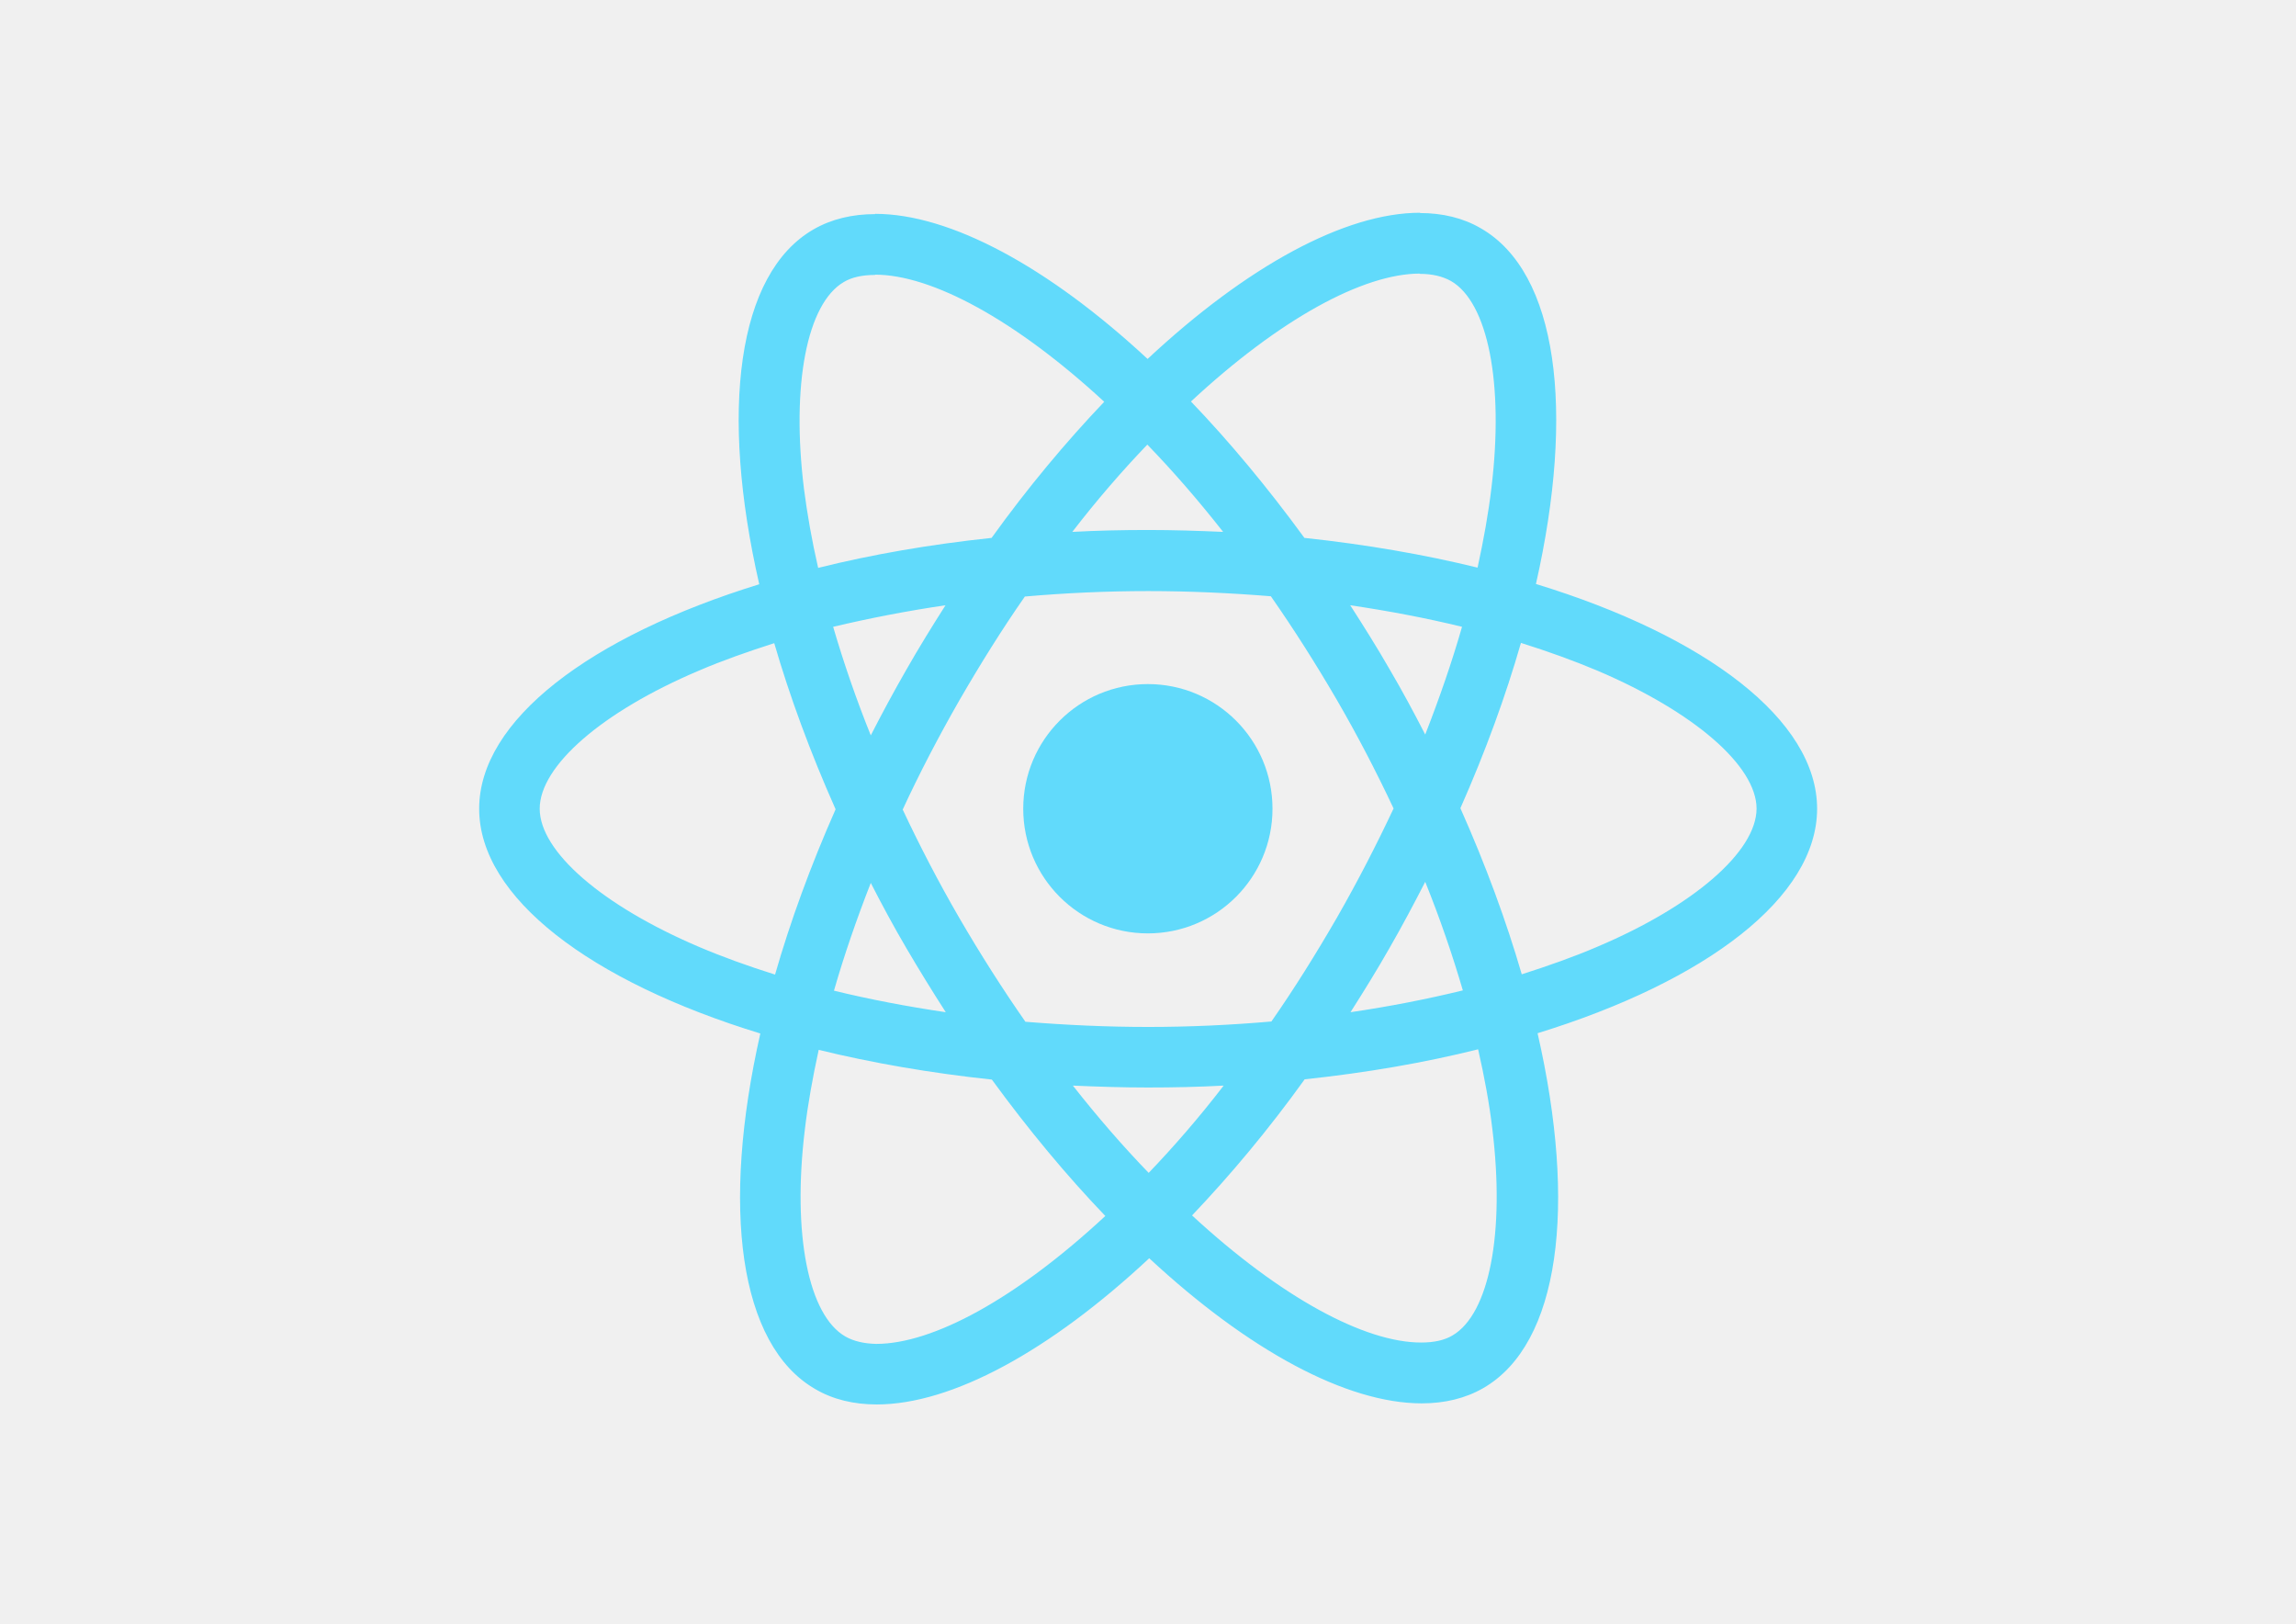
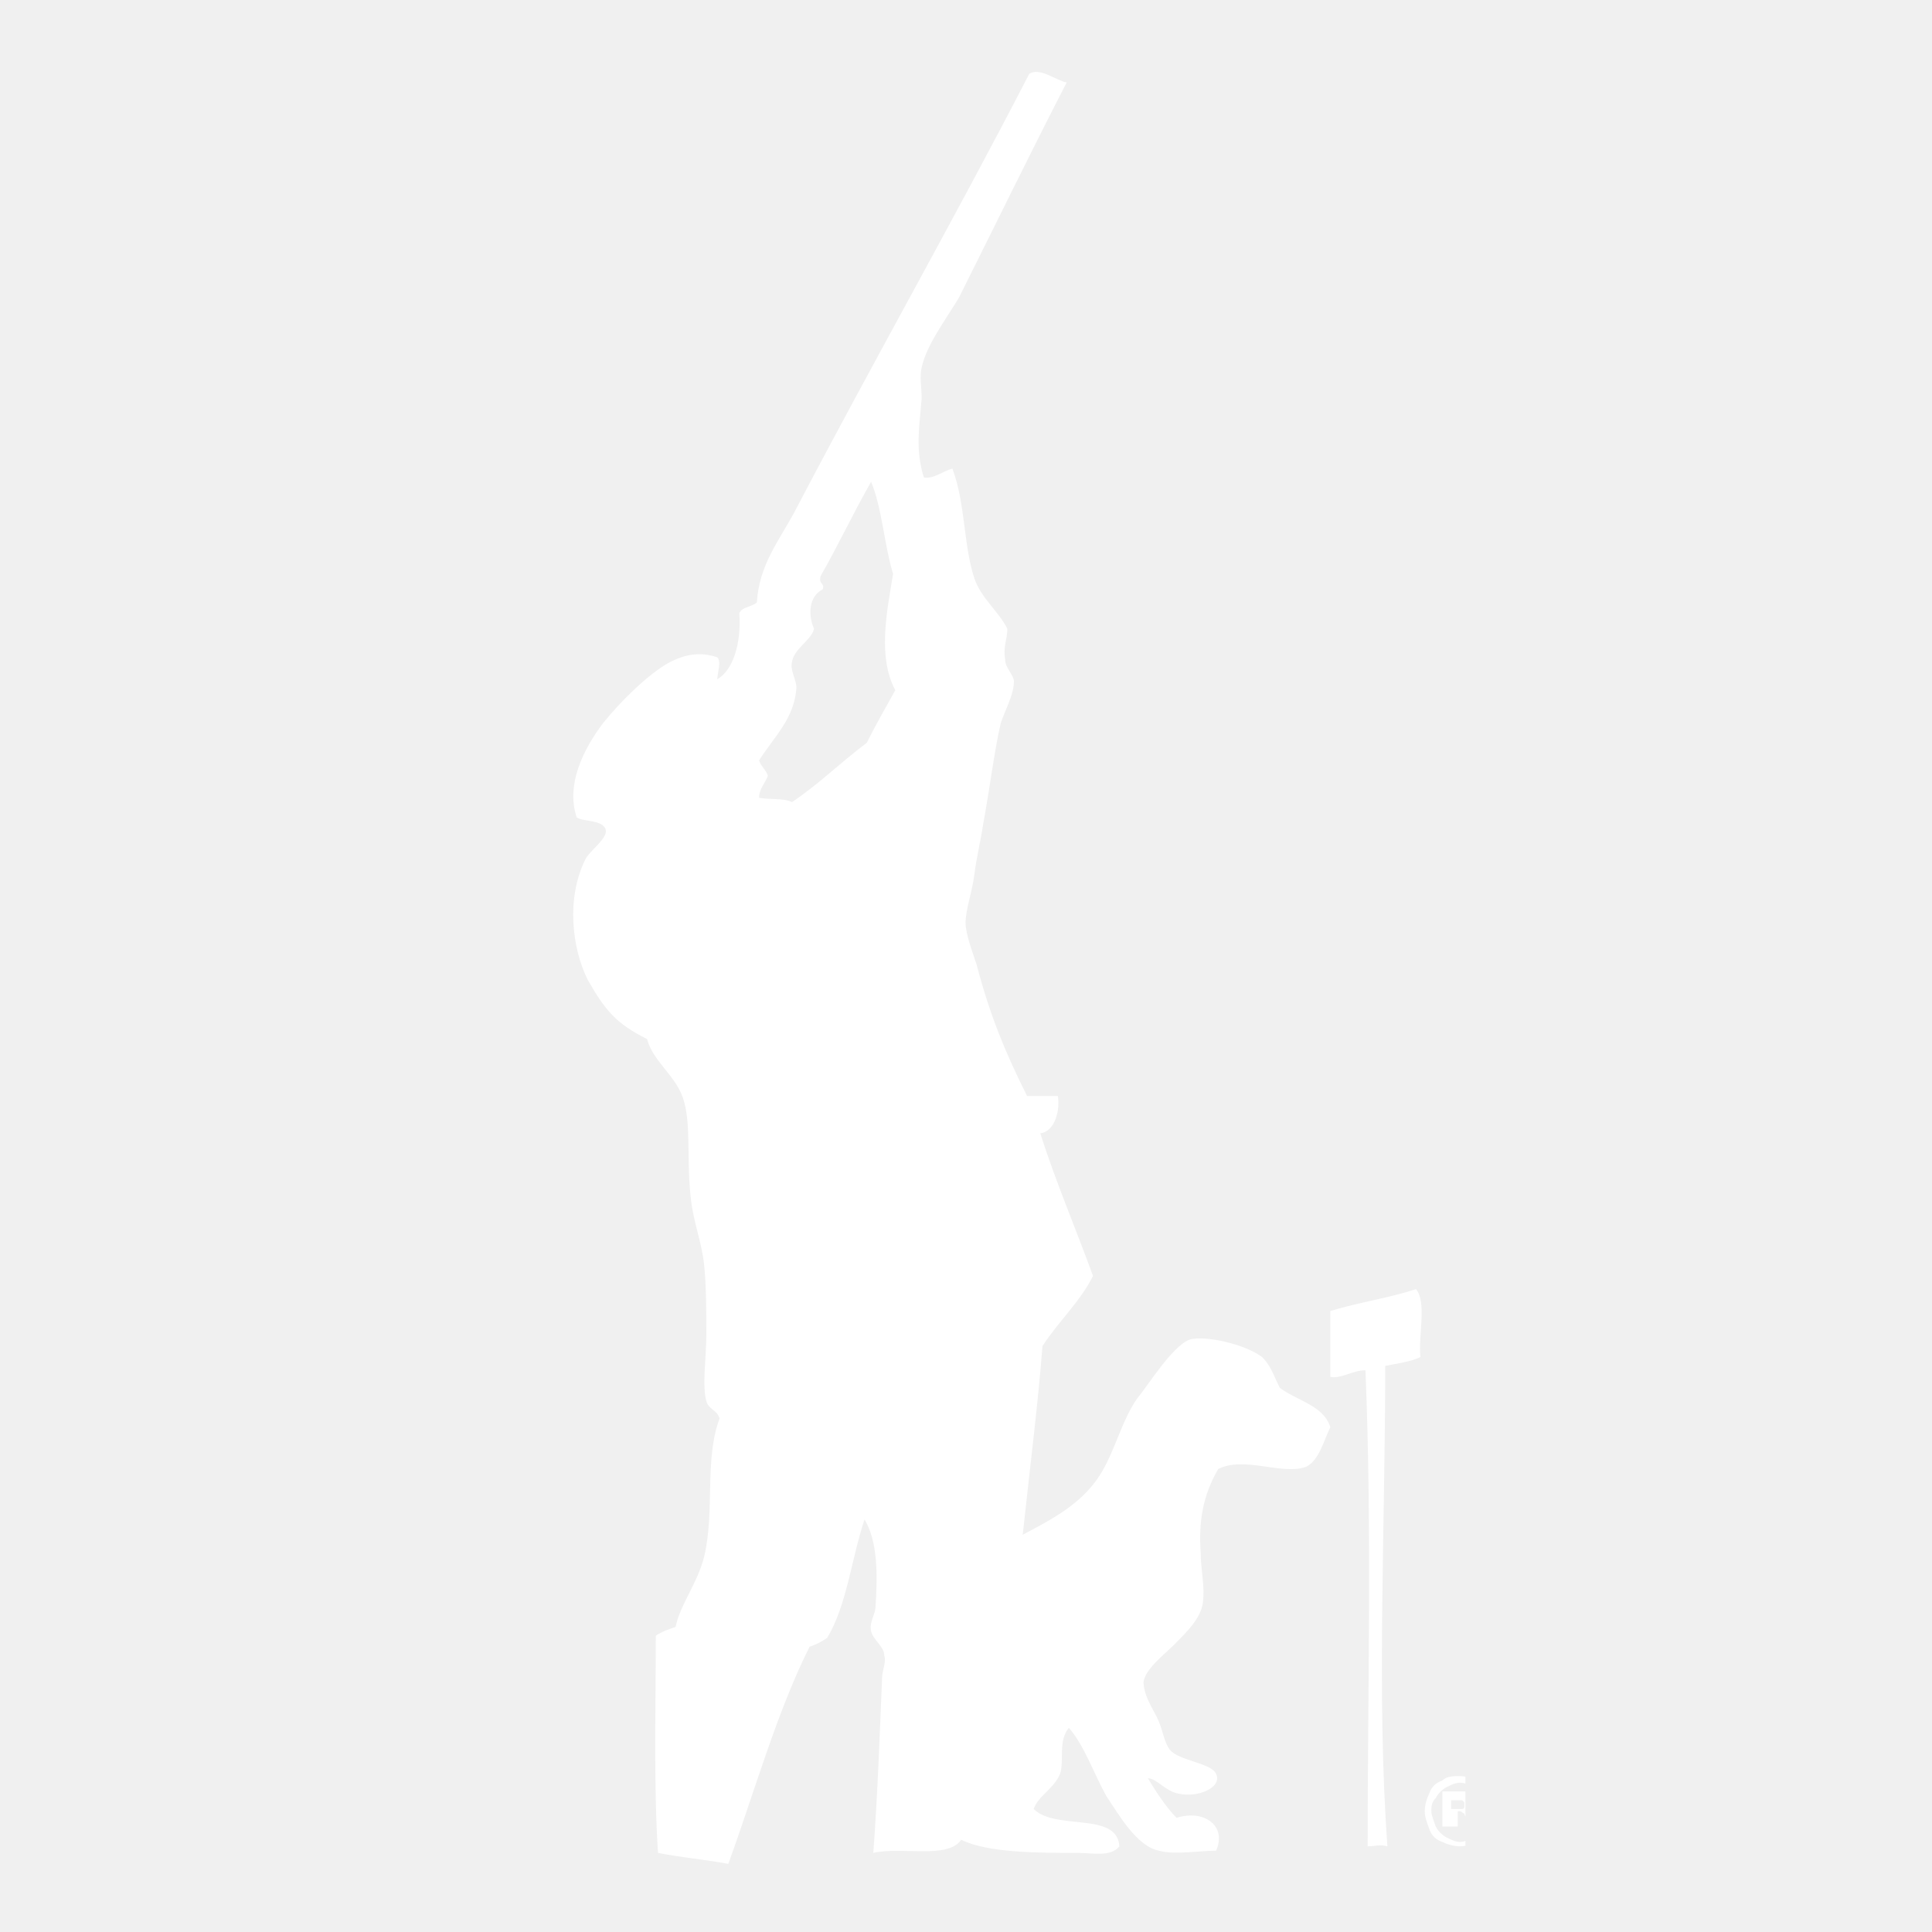
- <svg xmlns="http://www.w3.org/2000/svg" viewBox="0 0 841.9 595.3">
-   <g fill="#61DAFB">
-     <path d="M666.3 296.5c0-32.5-40.7-63.3-103.1-82.4 14.4-63.6 8-114.2-20.2-130.4-6.5-3.8-14.1-5.6-22.4-5.6v22.3c4.6 0 8.3.9 11.4 2.6 13.6 7.8 19.5 37.5 14.9 75.7-1.1 9.4-2.9 19.3-5.1 29.4-19.6-4.8-41-8.5-63.5-10.9-13.5-18.5-27.5-35.3-41.6-50 32.6-30.3 63.2-46.9 84-46.9V78c-27.5 0-63.5 19.6-99.9 53.6-36.4-33.8-72.4-53.2-99.9-53.2v22.3c20.7 0 51.4 16.5 84 46.6-14 14.7-28 31.4-41.3 49.9-22.6 2.4-44 6.1-63.6 11-2.3-10-4-19.7-5.2-29-4.7-38.2 1.1-67.9 14.6-75.8 3-1.8 6.9-2.6 11.5-2.6V78.5c-8.4 0-16 1.8-22.6 5.6-28.1 16.2-34.4 66.7-19.9 130.1-62.2 19.2-102.7 49.9-102.7 82.3 0 32.5 40.7 63.3 103.1 82.4-14.4 63.6-8 114.2 20.2 130.4 6.5 3.8 14.1 5.6 22.5 5.6 27.5 0 63.5-19.6 99.9-53.6 36.4 33.8 72.4 53.2 99.9 53.2 8.4 0 16-1.8 22.6-5.6 28.1-16.2 34.4-66.7 19.9-130.1 62-19.1 102.5-49.9 102.5-82.3zm-130.2-66.7c-3.7 12.9-8.3 26.2-13.5 39.5-4.1-8-8.4-16-13.1-24-4.6-8-9.5-15.8-14.4-23.4 14.2 2.1 27.9 4.7 41 7.9zm-45.8 106.5c-7.8 13.5-15.8 26.3-24.1 38.2-14.9 1.3-30 2-45.2 2-15.1 0-30.2-.7-45-1.9-8.3-11.9-16.4-24.6-24.2-38-7.6-13.1-14.5-26.4-20.8-39.8 6.2-13.4 13.2-26.8 20.7-39.9 7.8-13.5 15.8-26.3 24.1-38.2 14.9-1.3 30-2 45.2-2 15.1 0 30.2.7 45 1.9 8.3 11.9 16.4 24.6 24.2 38 7.6 13.1 14.5 26.4 20.8 39.8-6.3 13.4-13.2 26.8-20.7 39.9zm32.3-13c5.4 13.4 10 26.8 13.8 39.8-13.1 3.2-26.9 5.9-41.2 8 4.9-7.7 9.8-15.6 14.4-23.7 4.6-8 8.9-16.1 13-24.1zM421.2 430c-9.3-9.6-18.6-20.3-27.8-32 9 .4 18.2.7 27.5.7 9.4 0 18.7-.2 27.8-.7-9 11.7-18.3 22.4-27.5 32zm-74.4-58.9c-14.2-2.1-27.9-4.7-41-7.9 3.7-12.9 8.3-26.2 13.5-39.5 4.1 8 8.4 16 13.1 24 4.7 8 9.5 15.8 14.4 23.4zM420.7 163c9.3 9.6 18.6 20.3 27.8 32-9-.4-18.2-.7-27.5-.7-9.4 0-18.7.2-27.8.7 9-11.7 18.3-22.4 27.5-32zm-74 58.9c-4.9 7.7-9.8 15.6-14.4 23.7-4.6 8-8.9 16-13 24-5.4-13.4-10-26.8-13.8-39.8 13.1-3.1 26.9-5.8 41.2-7.9zm-90.5 125.2c-35.4-15.1-58.3-34.9-58.3-50.6 0-15.7 22.9-35.6 58.3-50.6 8.6-3.7 18-7 27.7-10.1 5.7 19.6 13.2 40 22.5 60.9-9.2 20.8-16.6 41.1-22.2 60.6-9.9-3.1-19.3-6.5-28-10.2zM310 490c-13.6-7.8-19.5-37.5-14.9-75.7 1.1-9.4 2.9-19.3 5.1-29.4 19.6 4.8 41 8.5 63.5 10.9 13.5 18.5 27.5 35.3 41.6 50-32.6 30.3-63.2 46.9-84 46.9-4.5-.1-8.3-1-11.3-2.7zm237.2-76.2c4.7 38.2-1.1 67.9-14.6 75.8-3 1.8-6.9 2.6-11.5 2.6-20.7 0-51.4-16.5-84-46.6 14-14.7 28-31.4 41.3-49.9 22.6-2.4 44-6.1 63.6-11 2.3 10.1 4.1 19.8 5.2 29.1zm38.5-66.7c-8.6 3.7-18 7-27.7 10.1-5.7-19.6-13.2-40-22.5-60.9 9.2-20.8 16.6-41.1 22.2-60.6 9.9 3.1 19.3 6.5 28.1 10.2 35.4 15.1 58.3 34.9 58.3 50.6-.1 15.7-23 35.6-58.4 50.6zM320.8 78.4z" />
-     <circle cx="420.9" cy="296.5" r="45.7" />
-     <path d="M520.5 78.1z" />
+ <svg xmlns="http://www.w3.org/2000/svg" width="375pt" height="375pt" viewBox="0 0 375 375" version="1.2">
+   <defs>
+     <clipPath id="clip1">
+       <path d="M 276 344 L 284.438 344 L 284.438 359 L 276 359 Z M 276 344 " />
+     </clipPath>
+   </defs>
+   <g id="surface1">
+     <path style=" stroke:none;fill-rule:evenodd;fill:#fff;fill-opacity:1;" d="M 274.844 250.215 C 276.977 252.77 275.27 259.156 275.695 263.414 C 273.988 264.266 271.004 264.691 268.871 265.117 C 268.871 296.625 267.168 328.988 269.297 358.367 C 267.594 357.941 267.168 358.367 265.461 358.367 C 265.461 328.137 266.312 297.051 265.035 265.969 C 262.477 265.969 260.344 267.672 258.211 267.246 C 258.211 262.988 258.211 258.73 258.211 254.473 C 263.754 252.77 269.727 251.918 274.844 250.215 Z M 274.844 250.215 " />
+     <path style=" stroke:none;fill-rule:evenodd;fill:#fff;fill-opacity:1;" d="M 248.402 269.375 C 247.125 266.82 246.695 265.117 244.992 263.414 C 241.578 260.859 233.902 259.156 230.918 260.008 C 227.508 261.285 222.816 268.949 220.684 271.504 C 217.699 275.762 216.418 281.723 213.434 286.406 C 209.594 292.367 203.199 295.348 198.508 297.902 C 199.785 285.98 201.492 272.355 202.344 261.285 C 205.332 256.602 209.594 252.77 212.152 247.656 C 208.742 238.289 204.906 229.348 201.918 219.98 C 204.906 219.555 205.758 215.297 205.332 212.742 C 203.199 212.742 201.492 212.742 199.359 212.742 C 195.098 204.227 192.109 196.988 189.551 187.191 C 188.699 184.637 187.418 181.23 187.418 179.102 C 187.418 176.547 188.699 173.141 189.125 169.734 C 189.551 166.328 190.406 162.922 190.832 159.941 C 192.109 153.129 192.965 145.891 194.242 140.355 C 195.098 137.801 196.801 134.82 196.801 132.266 C 196.801 130.984 195.098 129.707 195.098 128.004 C 194.668 125.449 195.523 124.172 195.523 122.043 C 193.816 118.637 190.406 116.082 189.125 112.25 C 186.992 105.863 187.418 97.773 184.859 90.961 C 183.156 91.387 181.023 93.09 179.316 92.664 C 177.613 87.129 178.465 82.871 178.891 77.336 C 178.891 75.207 178.465 73.074 178.891 71.371 C 179.742 67.113 183.582 62.004 186.141 57.746 C 193.391 43.27 200.215 29.219 207.035 16.02 C 204.906 15.594 201.918 13.035 199.785 14.312 C 185.289 42.418 169.082 70.945 154.156 99.477 C 151.172 105.012 147.332 109.695 146.906 116.934 C 146.055 117.785 143.922 117.785 143.496 119.062 C 143.922 125.023 142.215 130.133 139.23 131.84 C 139.23 130.559 140.082 128.43 139.23 127.578 C 136.672 126.727 134.113 126.727 131.129 128.004 C 126.863 129.707 120.469 136.098 117.055 140.355 C 113.219 145.465 109.805 152.277 111.938 158.664 C 113.219 159.516 116.629 159.09 117.48 160.793 C 118.336 162.496 114.496 165.051 113.645 166.754 C 109.805 174.418 111.086 184.211 114.07 190.176 C 117.48 196.137 119.613 198.691 125.586 201.672 C 126.863 206.355 131.555 208.91 132.832 214.02 C 134.113 218.703 133.262 225.941 134.113 232.754 C 134.539 237.012 136.246 241.27 136.672 245.527 C 137.098 249.789 137.098 254.473 137.098 259.156 C 137.098 263.414 136.246 268.949 137.098 271.93 C 137.523 273.633 139.23 273.633 139.656 275.336 C 136.672 283.426 138.805 293.219 136.672 302.16 C 135.395 307.273 131.98 311.531 131.129 315.789 C 129.848 316.215 128.57 316.641 127.289 317.492 C 127.289 331.543 126.863 346.445 127.715 359.645 C 131.98 360.496 136.672 360.922 141.363 361.773 C 146.48 347.723 150.746 332.395 157.141 319.621 C 158.422 319.195 159.273 318.77 160.555 317.918 C 164.391 311.531 165.246 302.586 167.805 294.922 C 170.363 299.18 170.363 305.566 169.934 311.957 C 169.934 313.234 168.656 314.938 169.082 316.641 C 169.508 318.344 171.641 319.621 171.641 321.324 C 172.066 322.602 171.215 324.305 171.215 325.582 C 170.789 335.801 170.363 348.148 169.508 359.645 C 175.051 358.367 184.008 360.922 186.566 357.09 C 191.684 359.645 201.492 359.645 209.168 359.645 C 212.152 359.645 215.566 360.496 217.27 358.367 C 216.844 351.555 204.906 355.387 200.641 351.129 C 201.492 348.574 204.477 347.297 205.758 344.316 C 206.609 341.762 205.332 337.93 207.465 335.375 C 210.449 338.781 212.152 343.891 214.711 348.574 C 217.27 352.406 220.684 358.367 224.949 359.219 C 227.934 360.07 232.625 359.219 236.035 359.219 C 238.168 354.535 233.902 351.129 228.359 352.832 C 226.227 350.703 224.094 347.297 222.816 345.168 C 224.52 345.168 226.227 347.723 228.785 348.148 C 232.625 349 237.316 346.871 236.035 344.316 C 235.184 342.188 228.785 341.762 227.078 339.633 C 225.801 337.93 225.801 335.801 224.52 333.246 C 223.668 331.543 221.961 328.988 221.961 326.434 C 222.391 323.879 225.801 321.324 227.934 319.195 C 230.492 316.641 233.051 314.086 233.477 311.105 C 233.902 307.699 233.051 304.715 233.051 301.309 C 232.625 295.348 233.477 290.238 236.461 285.129 C 241.578 282.574 248.828 286.406 253.52 284.703 C 256.078 283.426 256.93 279.594 258.211 277.039 C 256.93 272.781 251.812 271.93 248.402 269.375 Z M 168.23 144.188 C 163.113 148.02 158.848 152.277 153.73 155.684 C 152.023 154.832 149.039 155.258 147.332 154.832 C 147.332 153.129 148.613 151.852 149.039 150.574 C 148.613 149.297 147.762 148.871 147.332 147.594 C 150.32 142.91 154.156 139.504 154.582 133.543 C 154.582 131.836 153.305 130.133 153.73 128.43 C 154.156 125.875 157.566 124.172 157.996 122.043 C 156.715 119.062 157.141 115.656 159.699 114.379 C 160.125 113.102 158.848 113.527 159.273 111.824 C 162.688 105.863 165.672 99.477 169.082 93.516 C 171.215 98.625 171.641 105.863 173.348 111.398 C 172.066 119.062 170.363 127.578 173.773 133.969 C 171.641 137.801 169.934 140.781 168.23 144.188 Z M 168.23 144.188 " />
+     <g clip-path="url(#clip1)" clip-rule="nonzero">
+       <path style=" stroke:none;fill-rule:nonzero;fill:#fff;fill-opacity:1;" d="M 283.371 344.742 C 284.652 344.742 285.504 345.168 286.781 345.594 C 288.062 346.02 288.914 346.871 289.34 348.148 C 289.77 349.426 290.195 350.277 290.195 351.555 C 290.195 352.832 289.77 354.109 289.34 354.961 C 288.914 356.238 288.062 357.09 286.781 357.516 C 285.504 357.941 284.652 358.367 283.371 358.367 C 282.094 358.367 280.812 357.941 279.961 357.516 C 278.68 357.09 277.828 356.238 277.402 354.961 C 276.977 353.684 276.547 352.832 276.547 351.555 C 276.547 350.277 276.977 349 277.402 348.148 C 277.828 346.871 278.68 346.02 279.961 345.594 C 280.812 344.742 282.094 344.742 283.371 344.742 Z M 283.371 346.02 C 282.52 346.02 281.664 346.445 280.812 346.871 C 279.961 347.297 279.105 348.148 278.68 349 C 277.828 349.852 277.828 350.703 277.828 351.555 C 277.828 352.406 278.254 353.258 278.68 354.535 C 279.105 355.387 279.961 356.238 280.812 356.664 C 281.664 357.09 282.52 357.516 283.371 357.516 C 284.223 357.516 285.078 357.09 285.93 356.664 C 286.781 356.238 287.637 355.387 288.062 354.535 C 288.488 353.684 288.914 352.832 288.914 351.555 C 288.914 350.703 288.488 349.852 288.062 348.574 C 287.637 347.723 286.781 346.871 285.93 346.445 C 285.078 346.445 284.223 346.02 283.371 346.02 Z M 279.961 355.387 L 279.961 347.723 L 281.664 347.723 C 282.945 347.723 283.797 347.723 284.223 347.723 C 284.652 347.723 285.078 347.723 285.504 348.148 C 285.93 348.148 285.93 348.574 286.355 349 C 286.355 349.426 286.781 349.852 286.781 349.852 C 286.781 350.277 286.781 350.703 286.355 351.129 C 285.93 351.555 285.504 351.555 285.078 351.98 C 285.504 351.98 285.504 351.98 285.504 352.406 C 285.504 352.406 285.93 352.832 285.93 352.832 C 285.93 352.832 286.355 353.258 286.355 353.684 L 287.211 354.961 L 285.504 354.961 L 285.078 353.684 C 284.652 352.832 284.223 352.406 284.223 351.98 C 283.797 351.98 283.797 351.555 283.371 351.555 L 282.945 351.555 L 282.945 354.535 L 279.961 354.535 Z M 281.664 351.129 L 282.094 351.129 C 282.945 351.129 283.371 351.129 283.797 351.129 C 283.797 351.129 284.223 351.129 284.223 350.703 C 284.223 350.703 284.223 350.277 284.223 350.277 C 284.223 350.277 284.223 349.852 284.223 349.852 C 284.223 349.852 283.797 349.426 283.797 349.426 C 283.371 349.426 282.945 349.426 282.094 349.426 L 281.664 349.426 Z M 281.664 351.129 " />
+     </g>
  </g>
</svg>
